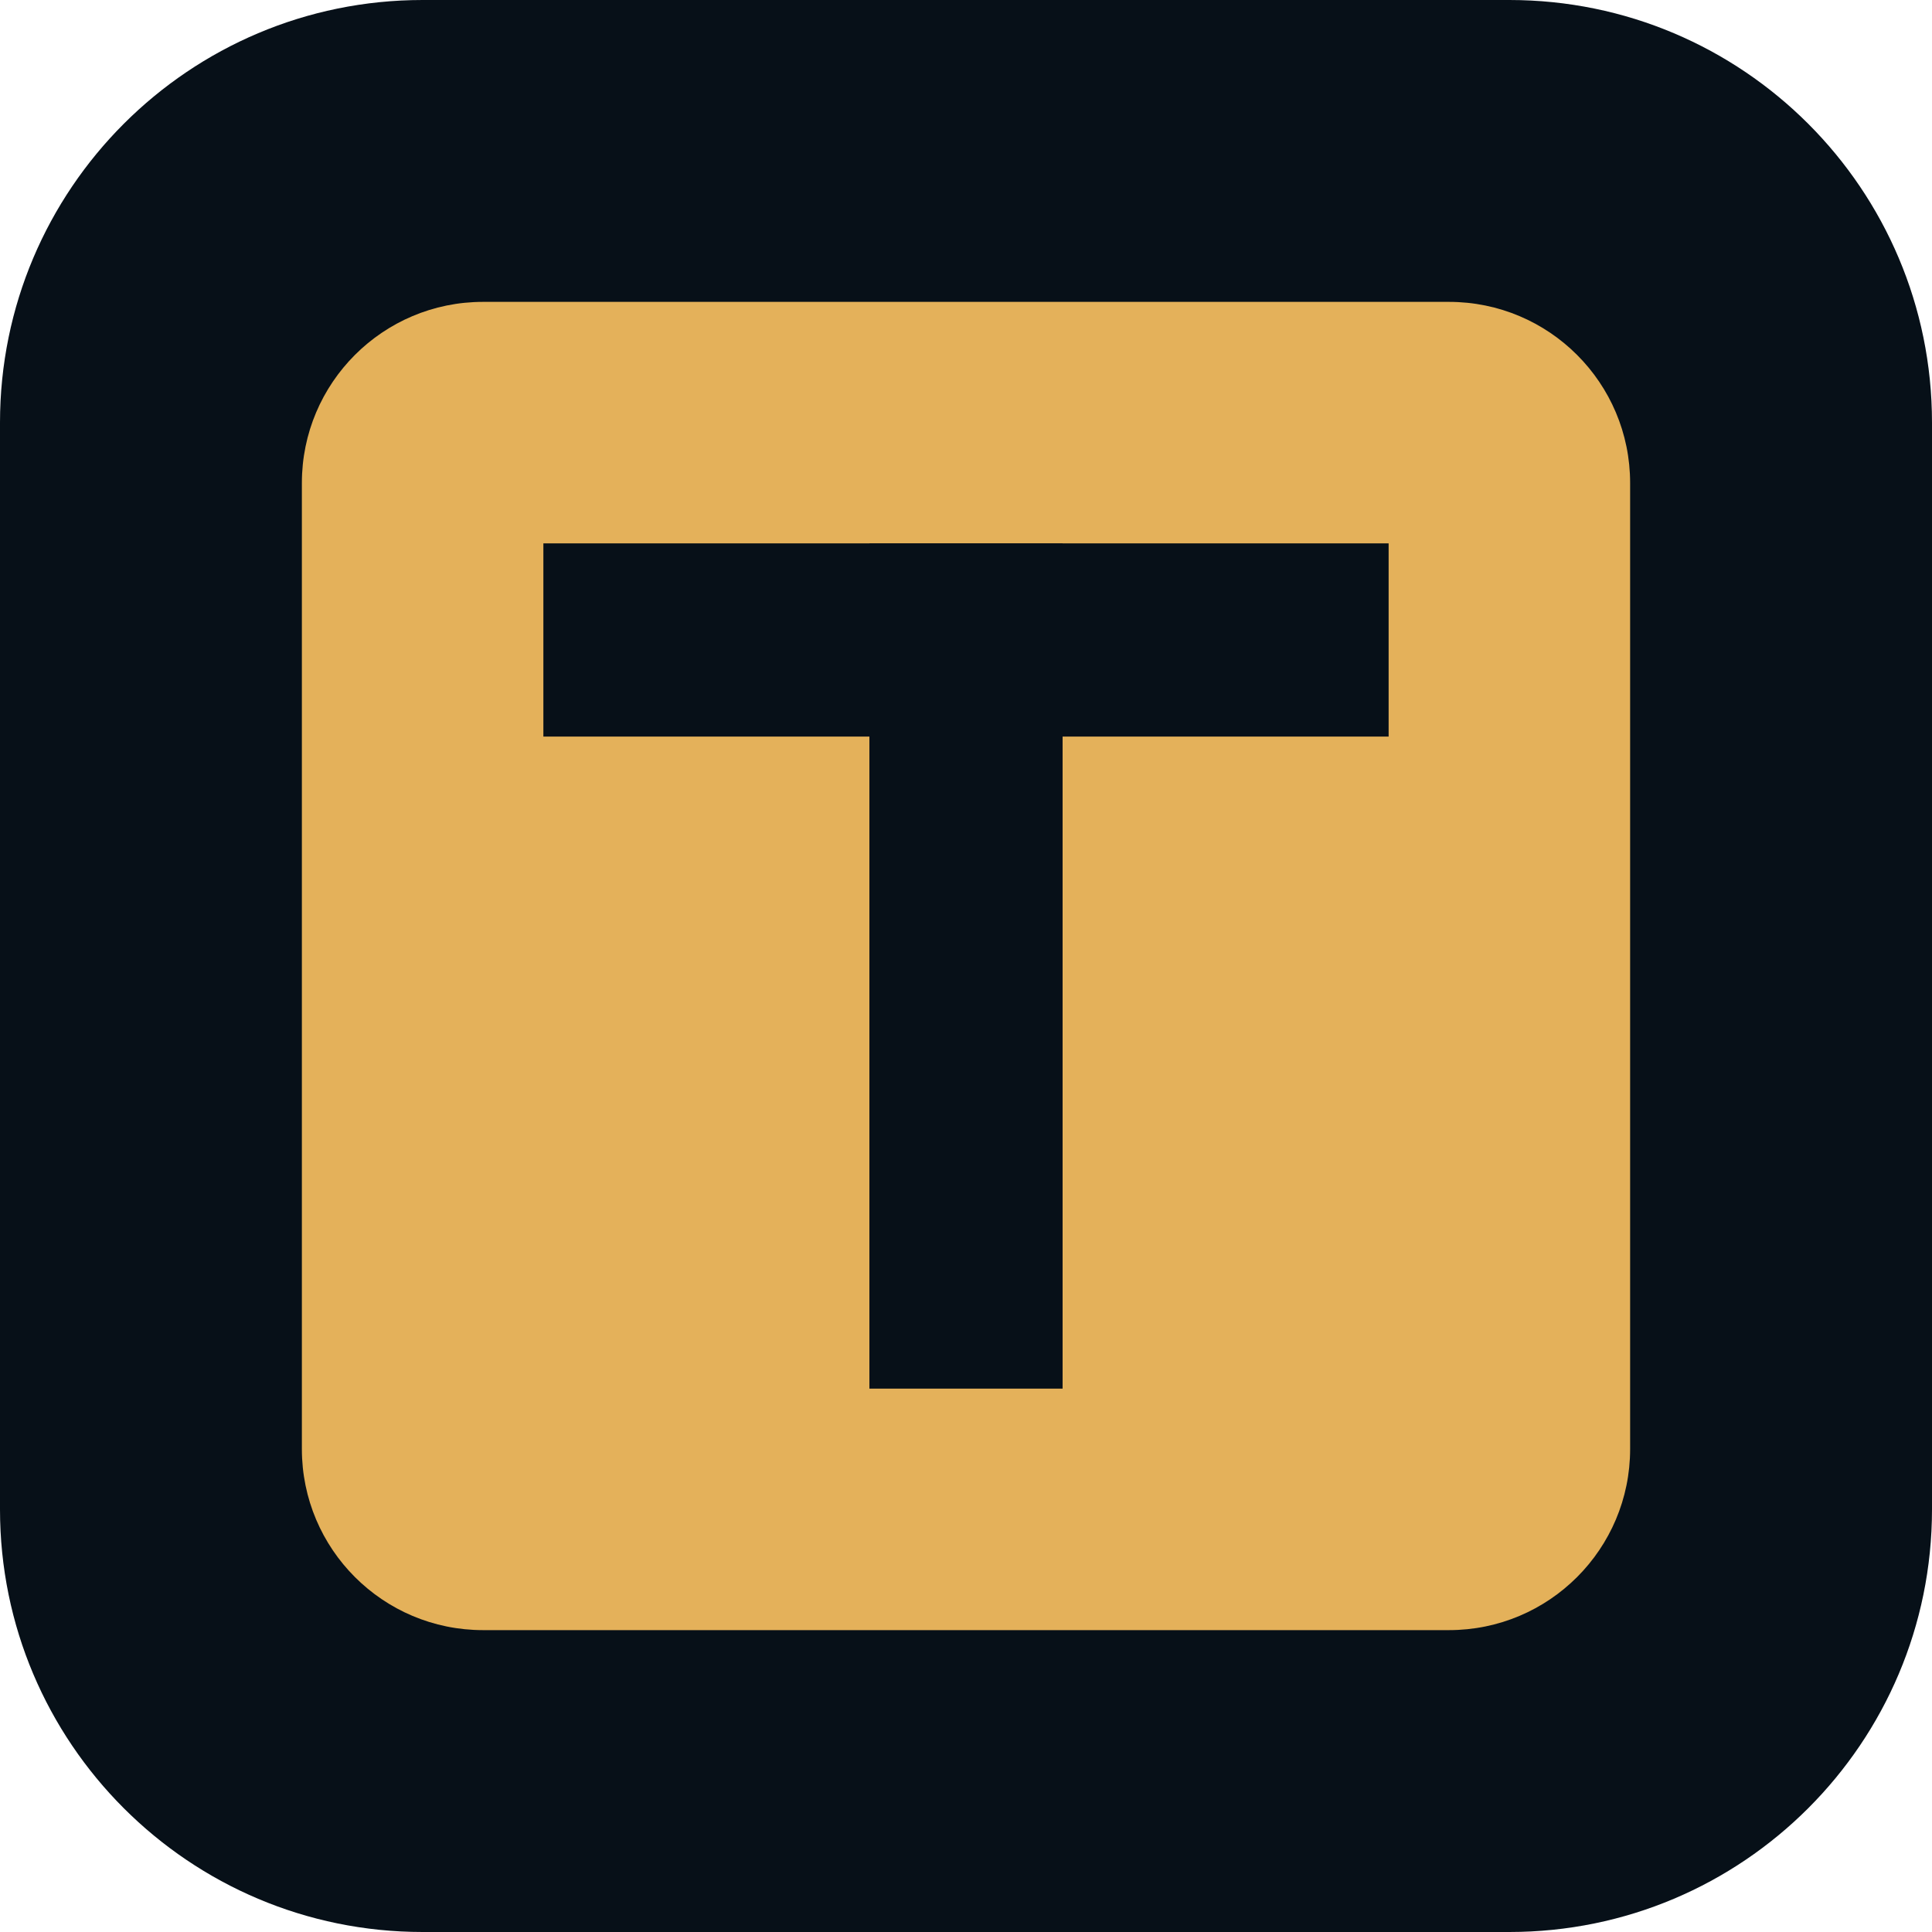
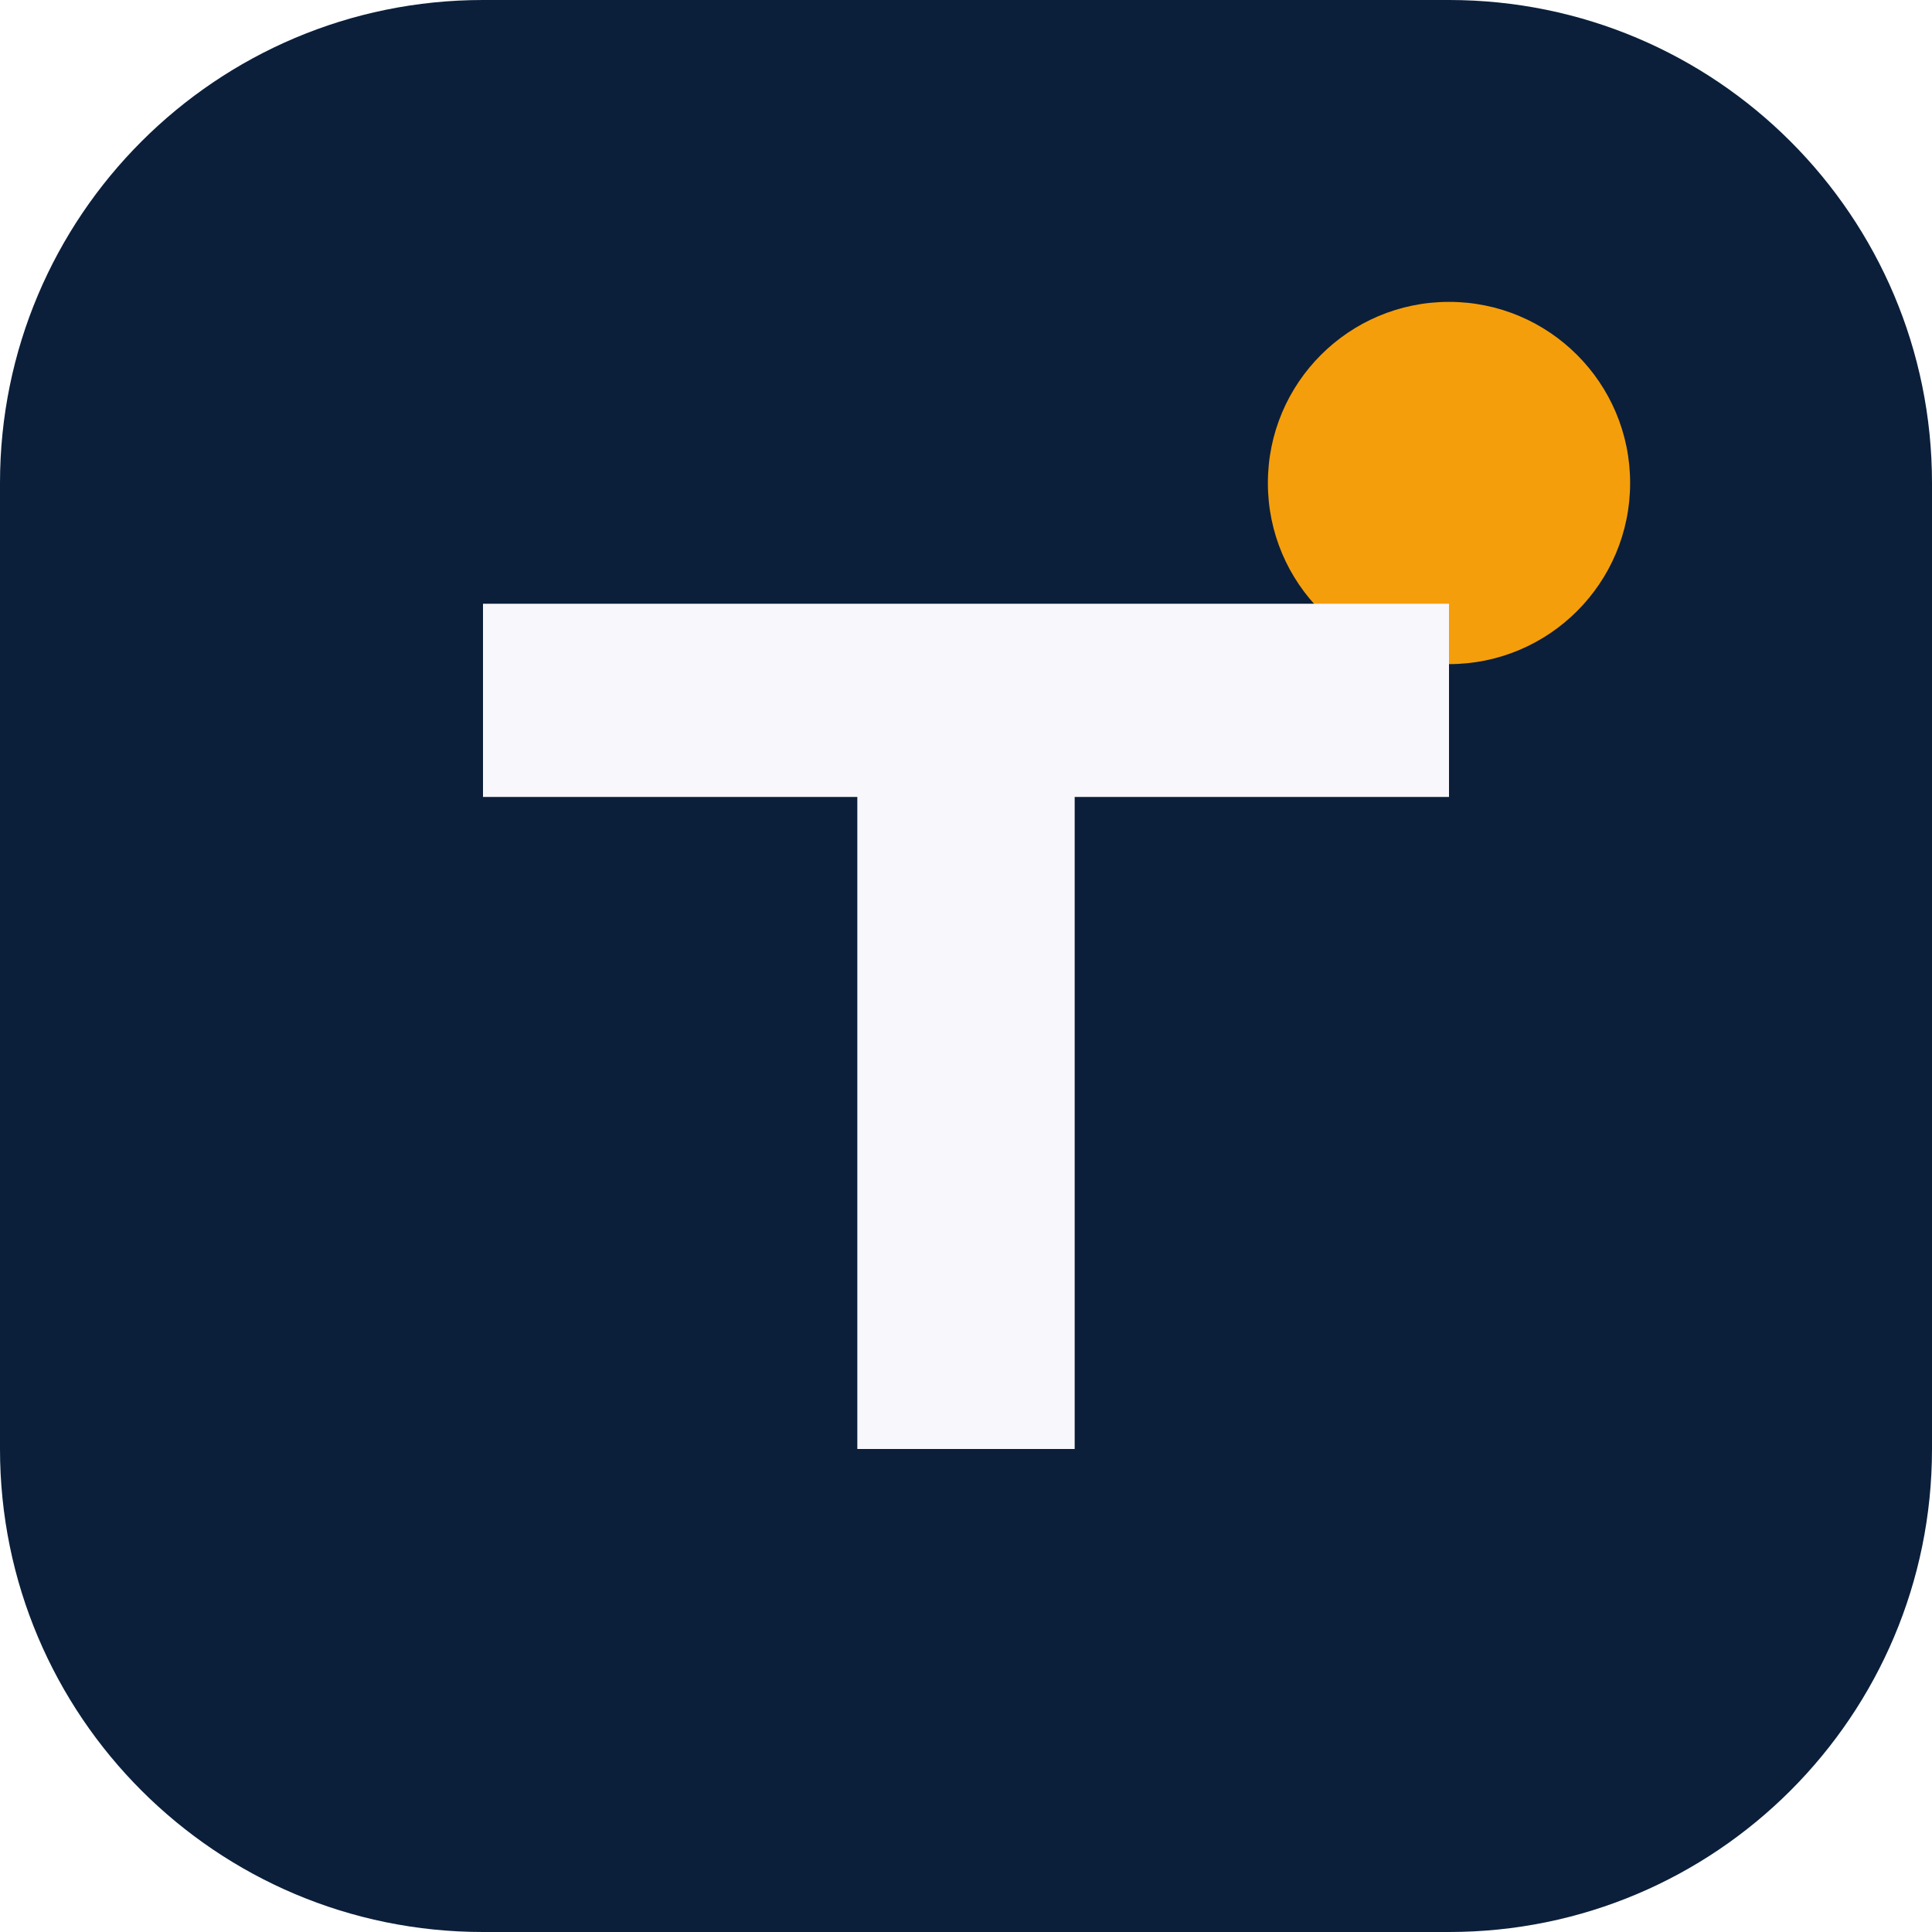
<svg xmlns="http://www.w3.org/2000/svg" viewBox="0 0 32 32">
-   <rect width="32" height="32" rx="7" fill="#071018" />
-   <rect x="5" y="5" width="22" height="22" rx="3" fill="#e4b15a" />
-   <rect x="9" y="9" width="14" height="3.2" fill="#071018" />
-   <rect x="14.4" y="9" width="3.2" height="14" fill="#071018" />
+   <rect width="32" height="32" rx="8" fill="#0B1F3A" />
+   <circle cx="24" cy="8" r="3" fill="#F59E0B" />
+   <path d="M8 10h16v3.2h-6.2V24h-3.6V13.2H8z" fill="#F8F7FC" />
</svg>
